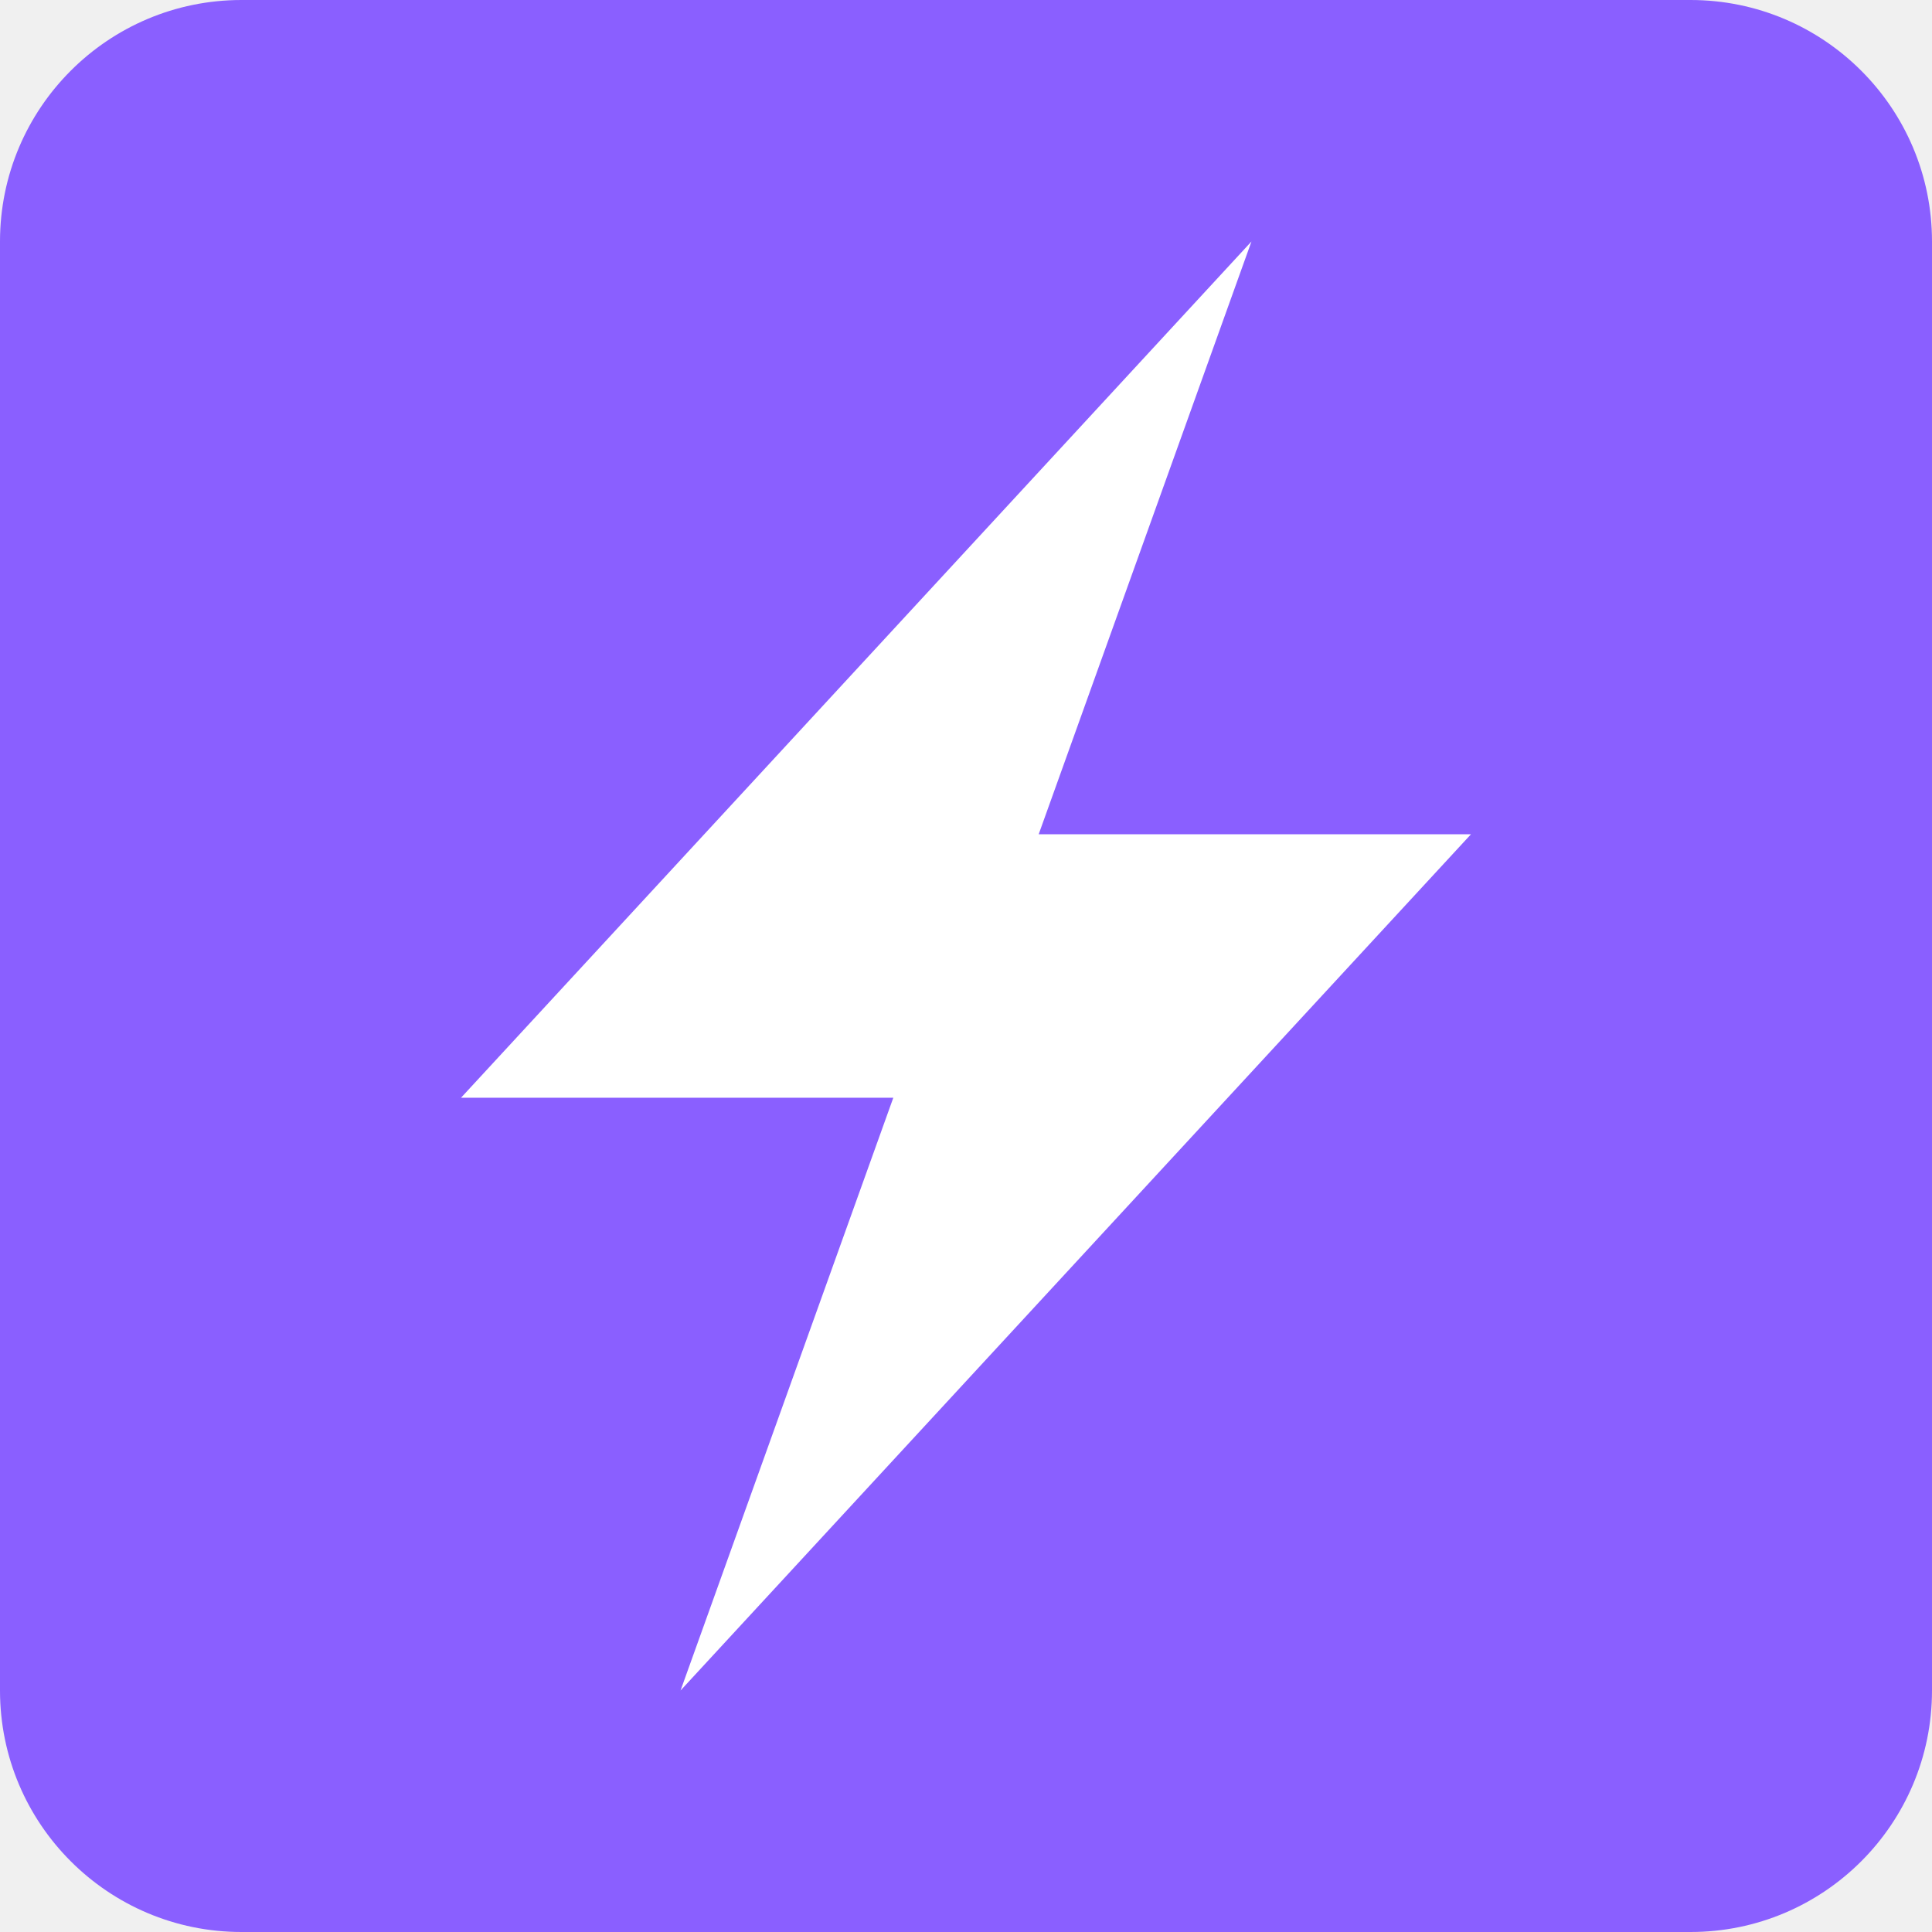
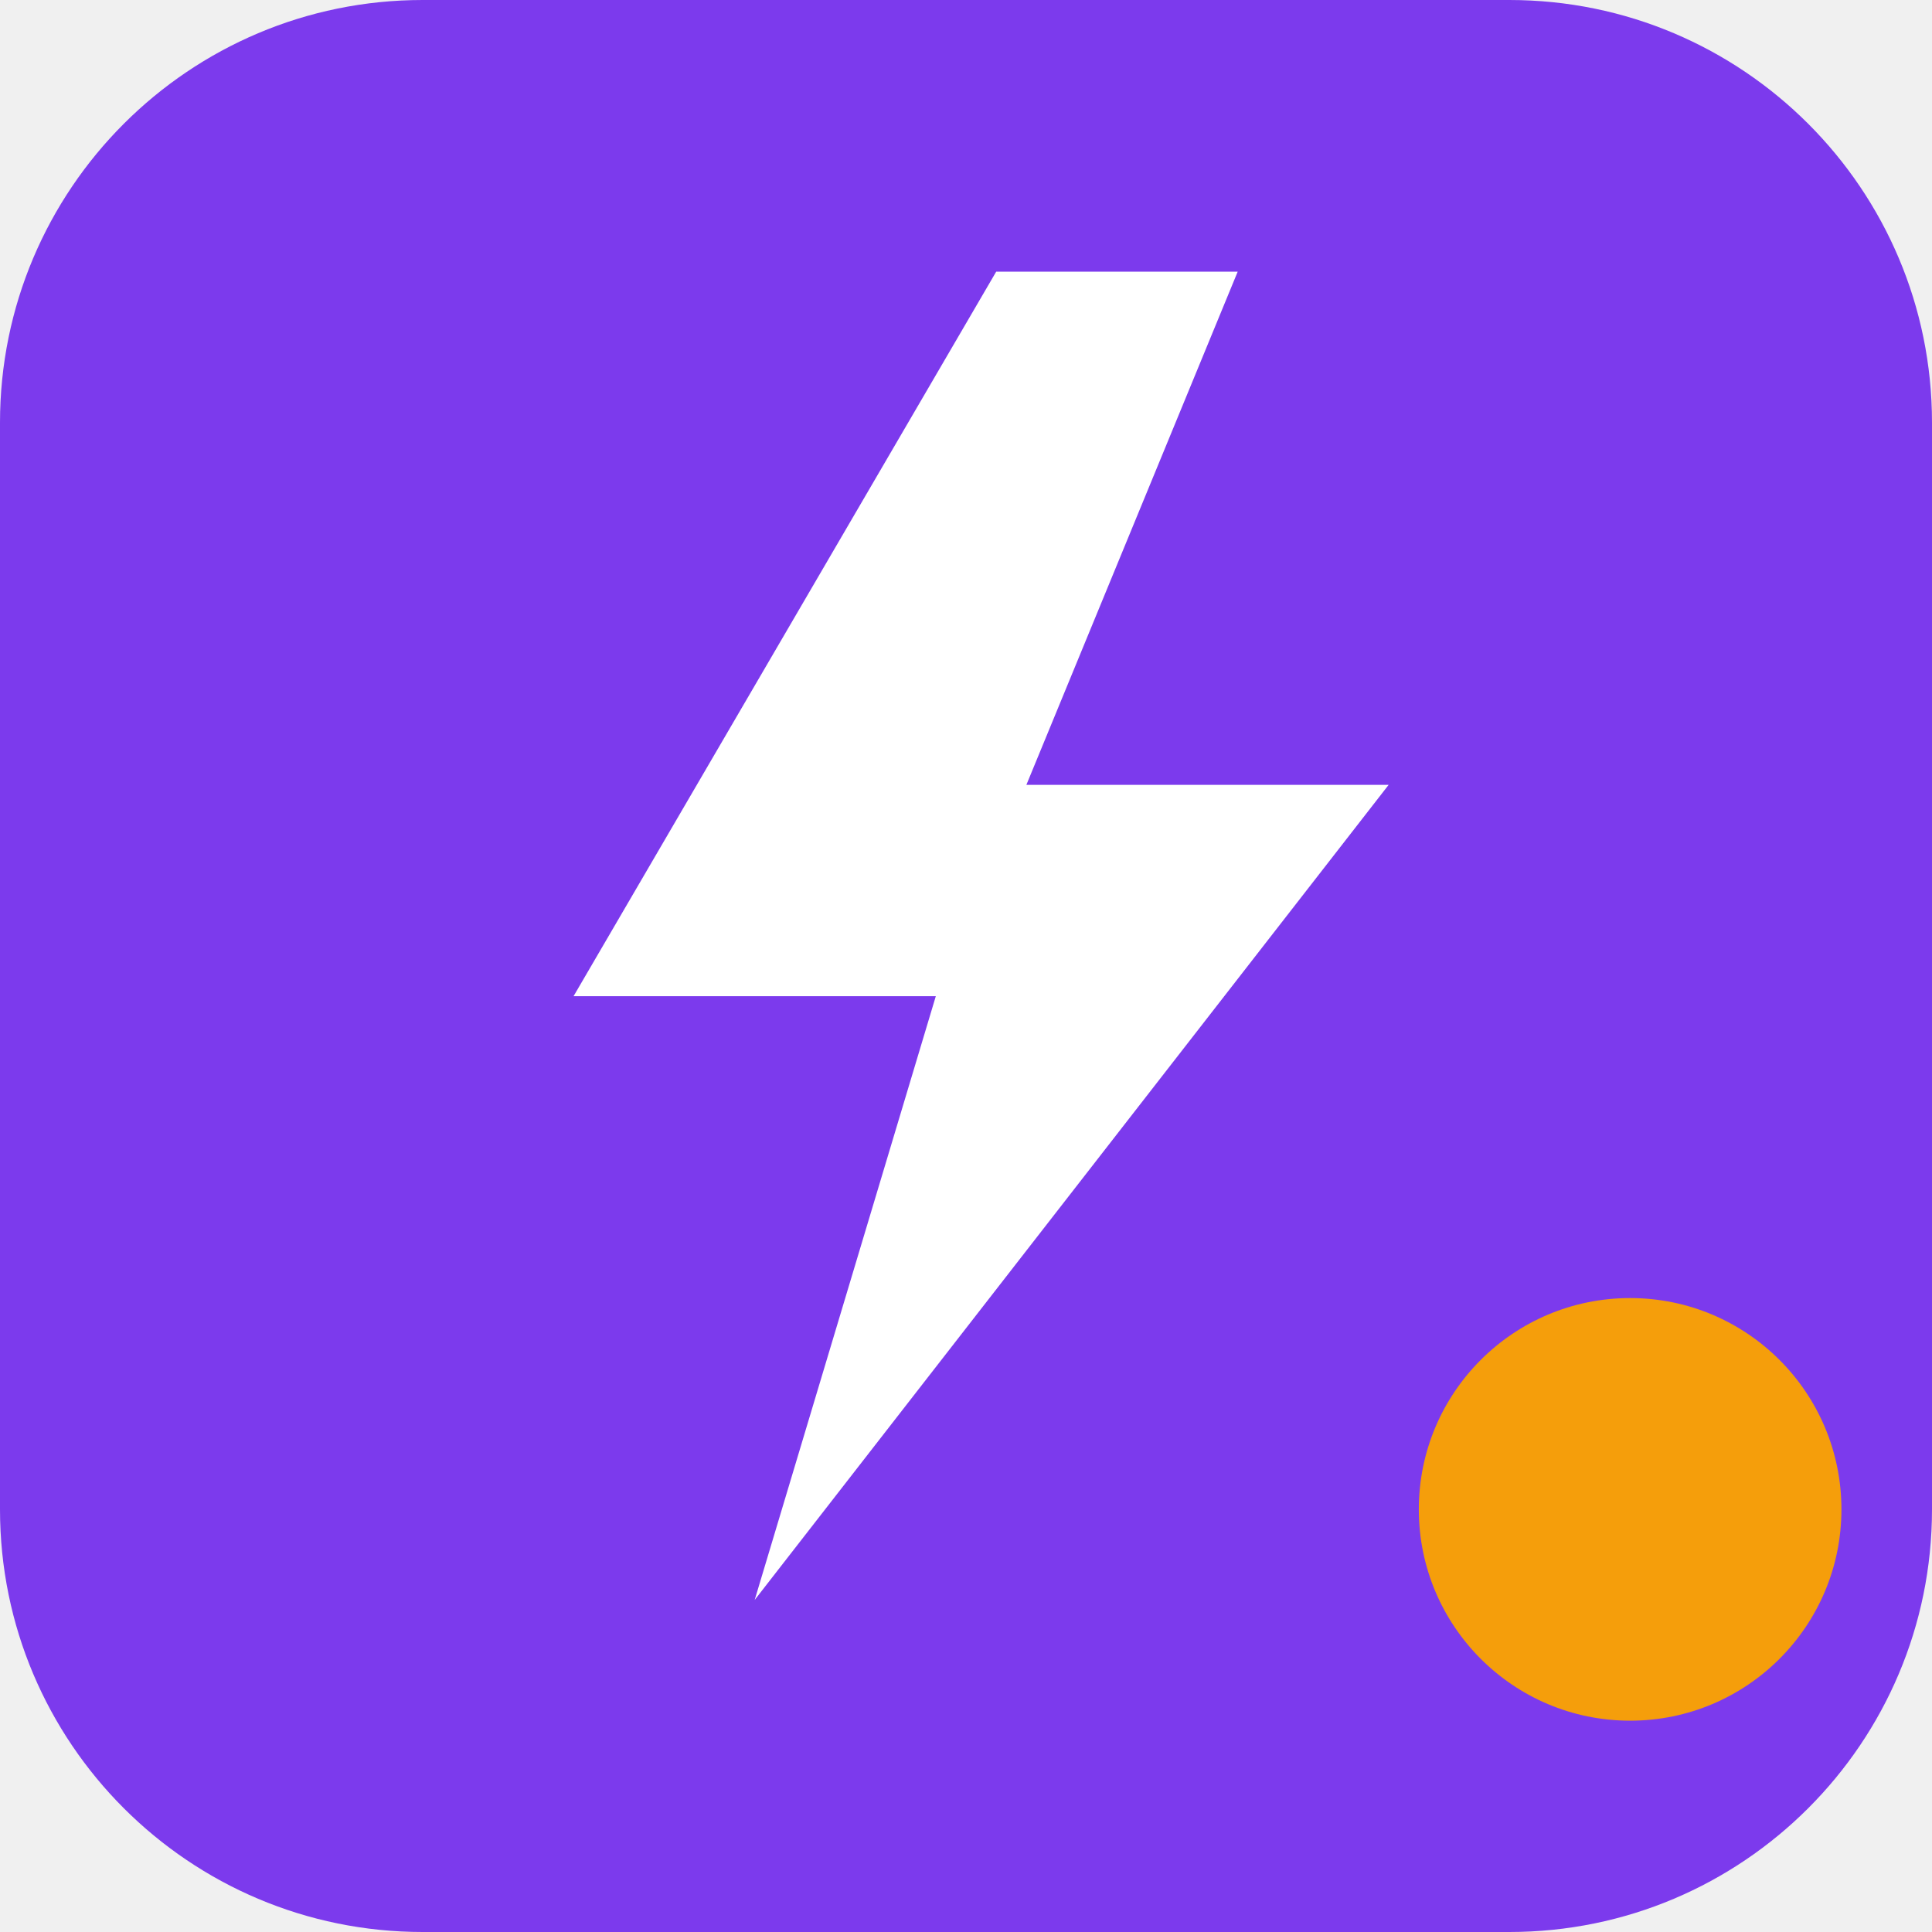
- <svg xmlns="http://www.w3.org/2000/svg" viewBox="0 0 16 16" width="16" height="16">
-   <rect width="16" height="16" rx="2" fill="#8A5FFF" />
-   <path d="M7.398 9.091h-3.58L10.364 2 8.602 6.909h3.58L5.636 14l1.762-4.909Z" fill="#fff" />
+ <svg xmlns="http://www.w3.org/2000/svg" viewBox="0 0 64 64" width="64" height="64">
+   <rect width="64" height="64" rx="14" fill="#7C3AED" />
+   <path d="M33 9L19 33H31L25 53L46 26H34L41 9Z" fill="#FFFFFF" />
+   <circle cx="54" cy="50" r="7" fill="#F59E0B" />
</svg>
